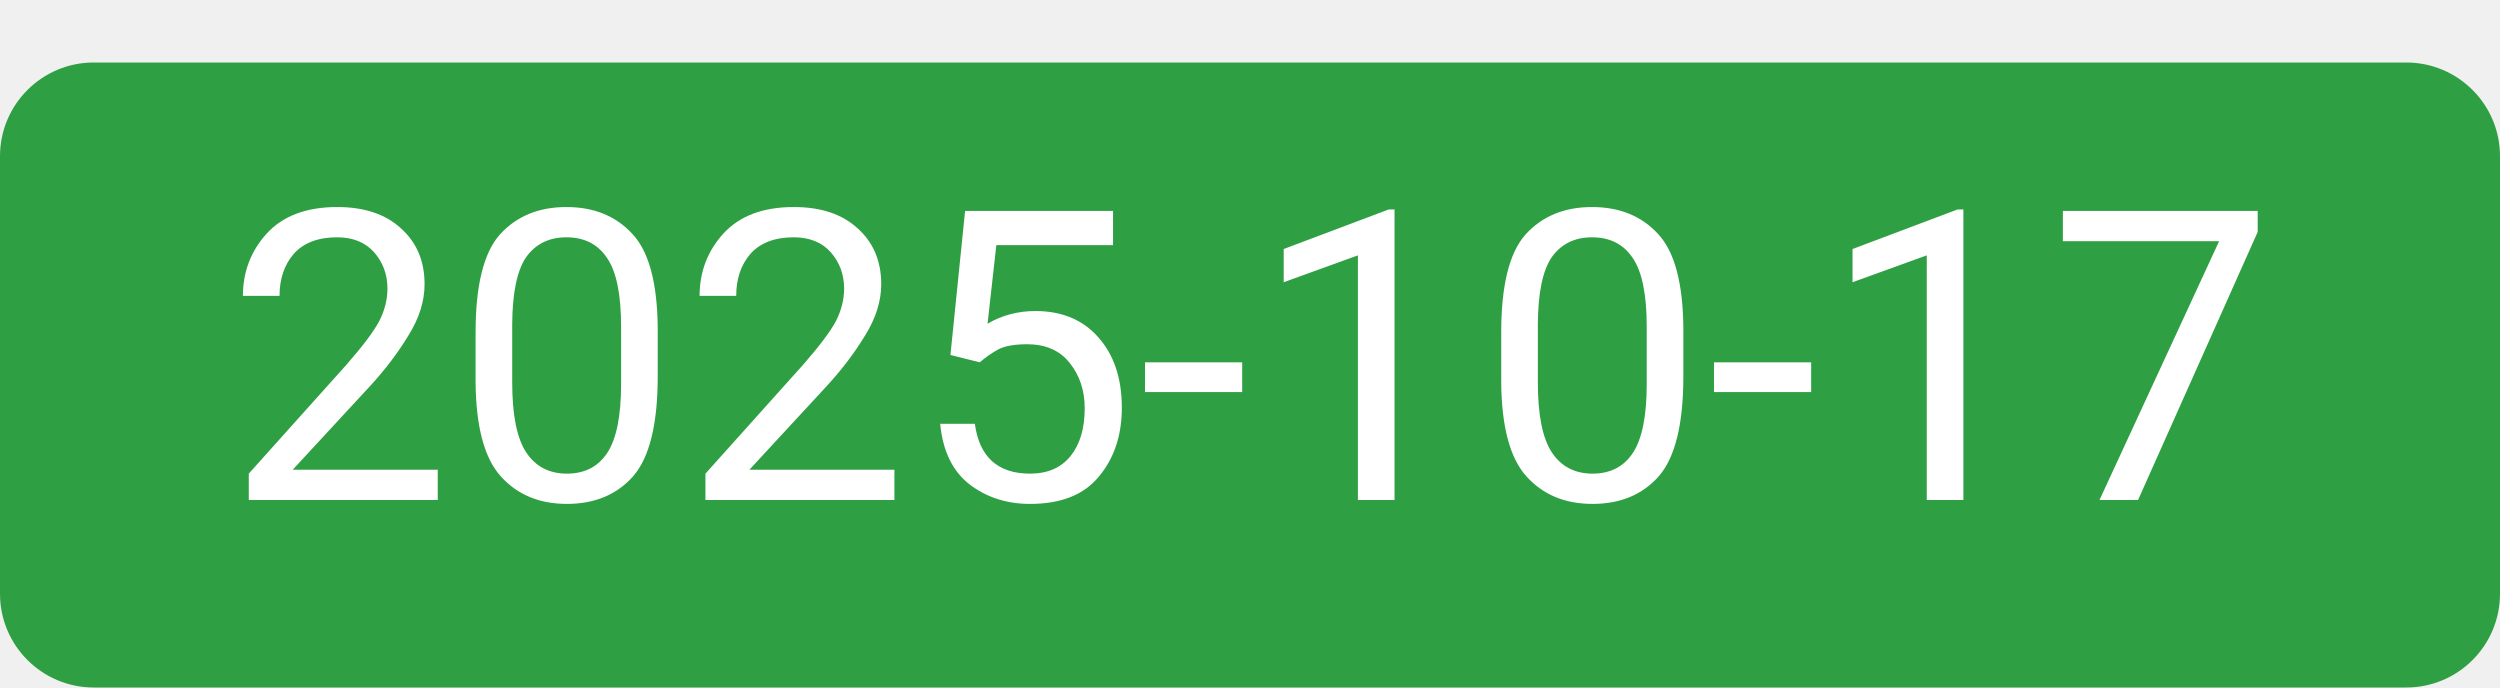
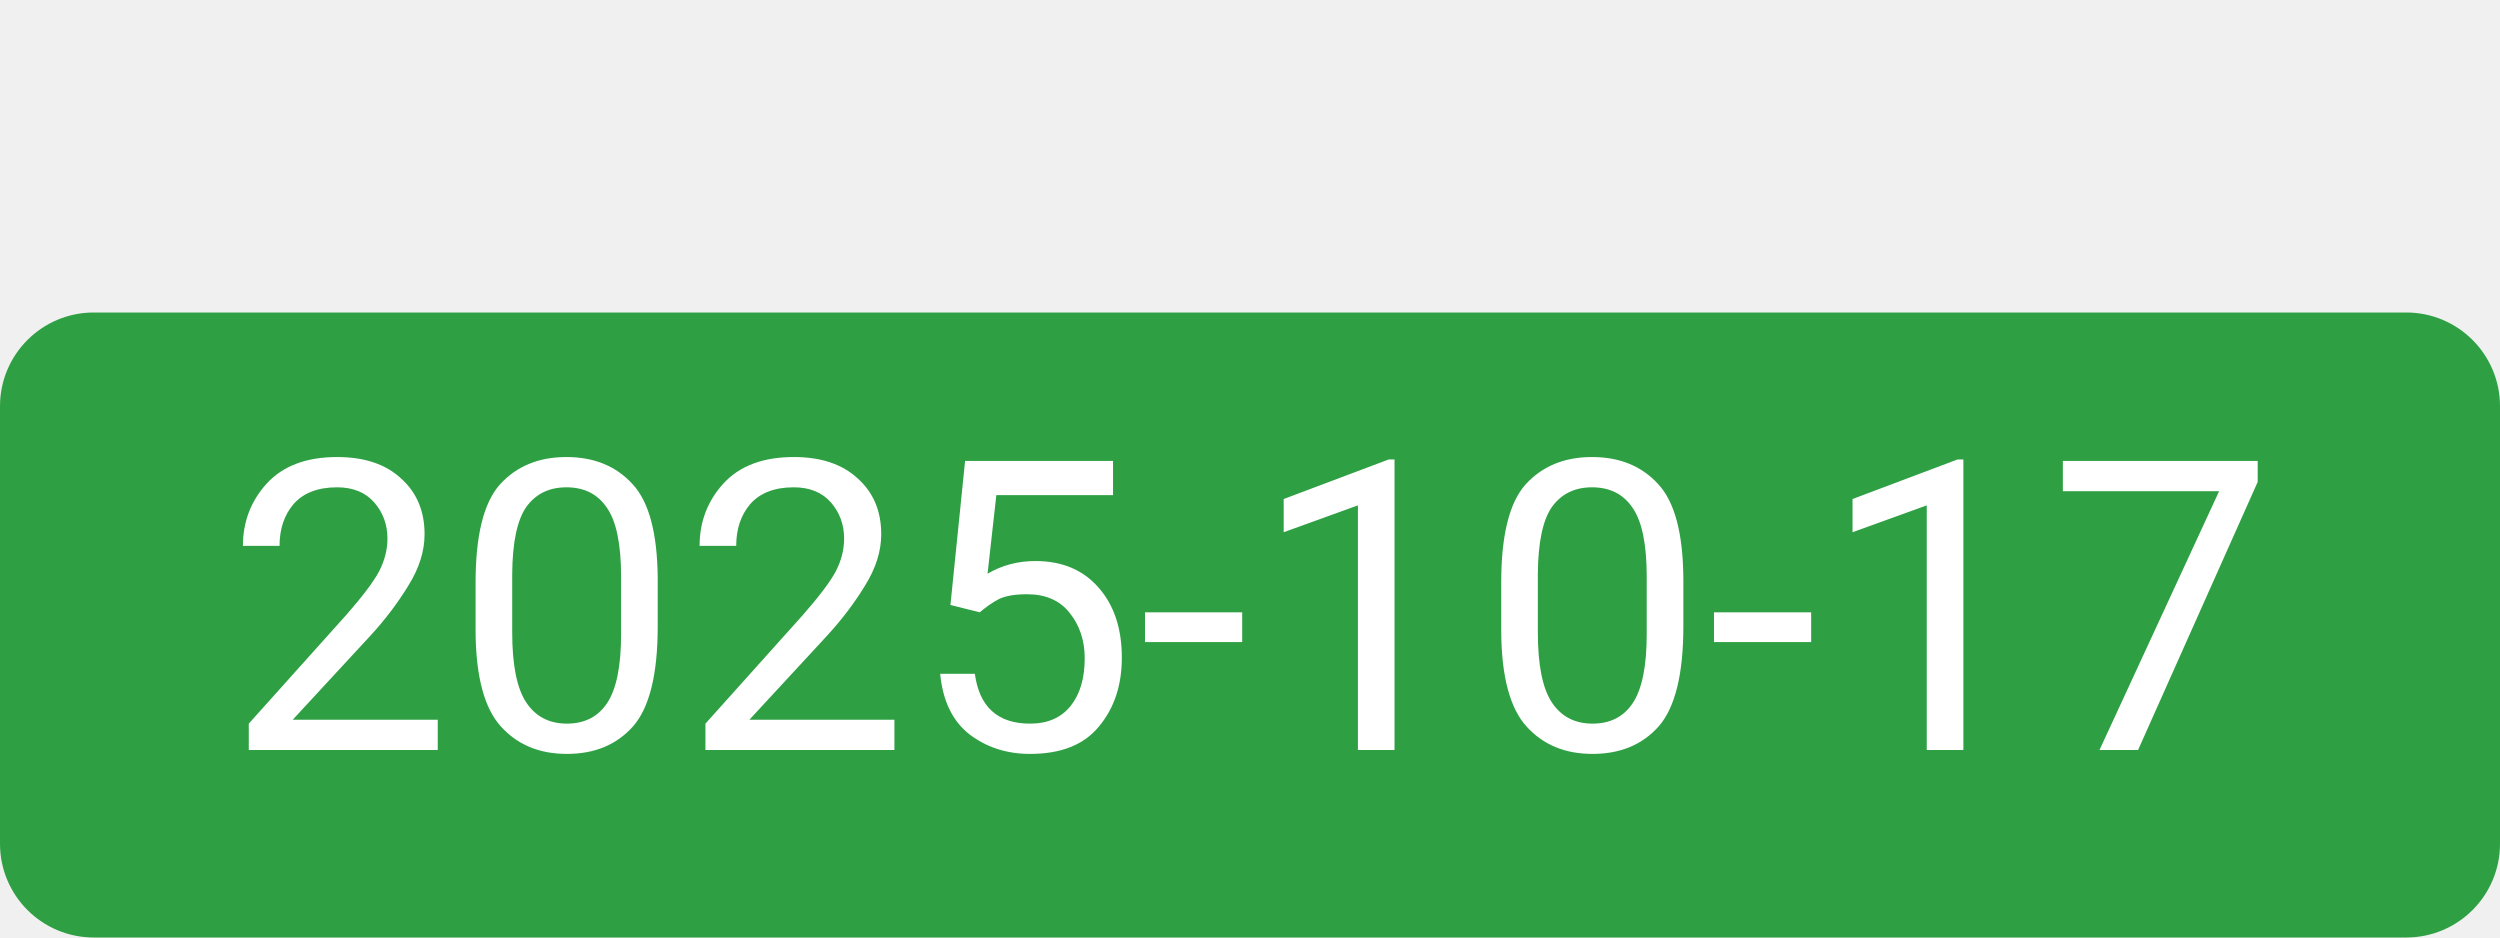
- <svg xmlns="http://www.w3.org/2000/svg" viewBox="0 -2 80 22" aria-hidden="true">
+ <svg xmlns="http://www.w3.org/2000/svg" viewBox="0 -10 80 30" aria-hidden="true">
  <rect x="0" y="0" width="80" height="20" rx="3" fill="#2ea043" />
  <text x="40" y="14" text-anchor="middle" font-family="Roboto, sans-serif" font-size="13" fill="#fff">2025-10-17</text>
</svg>
